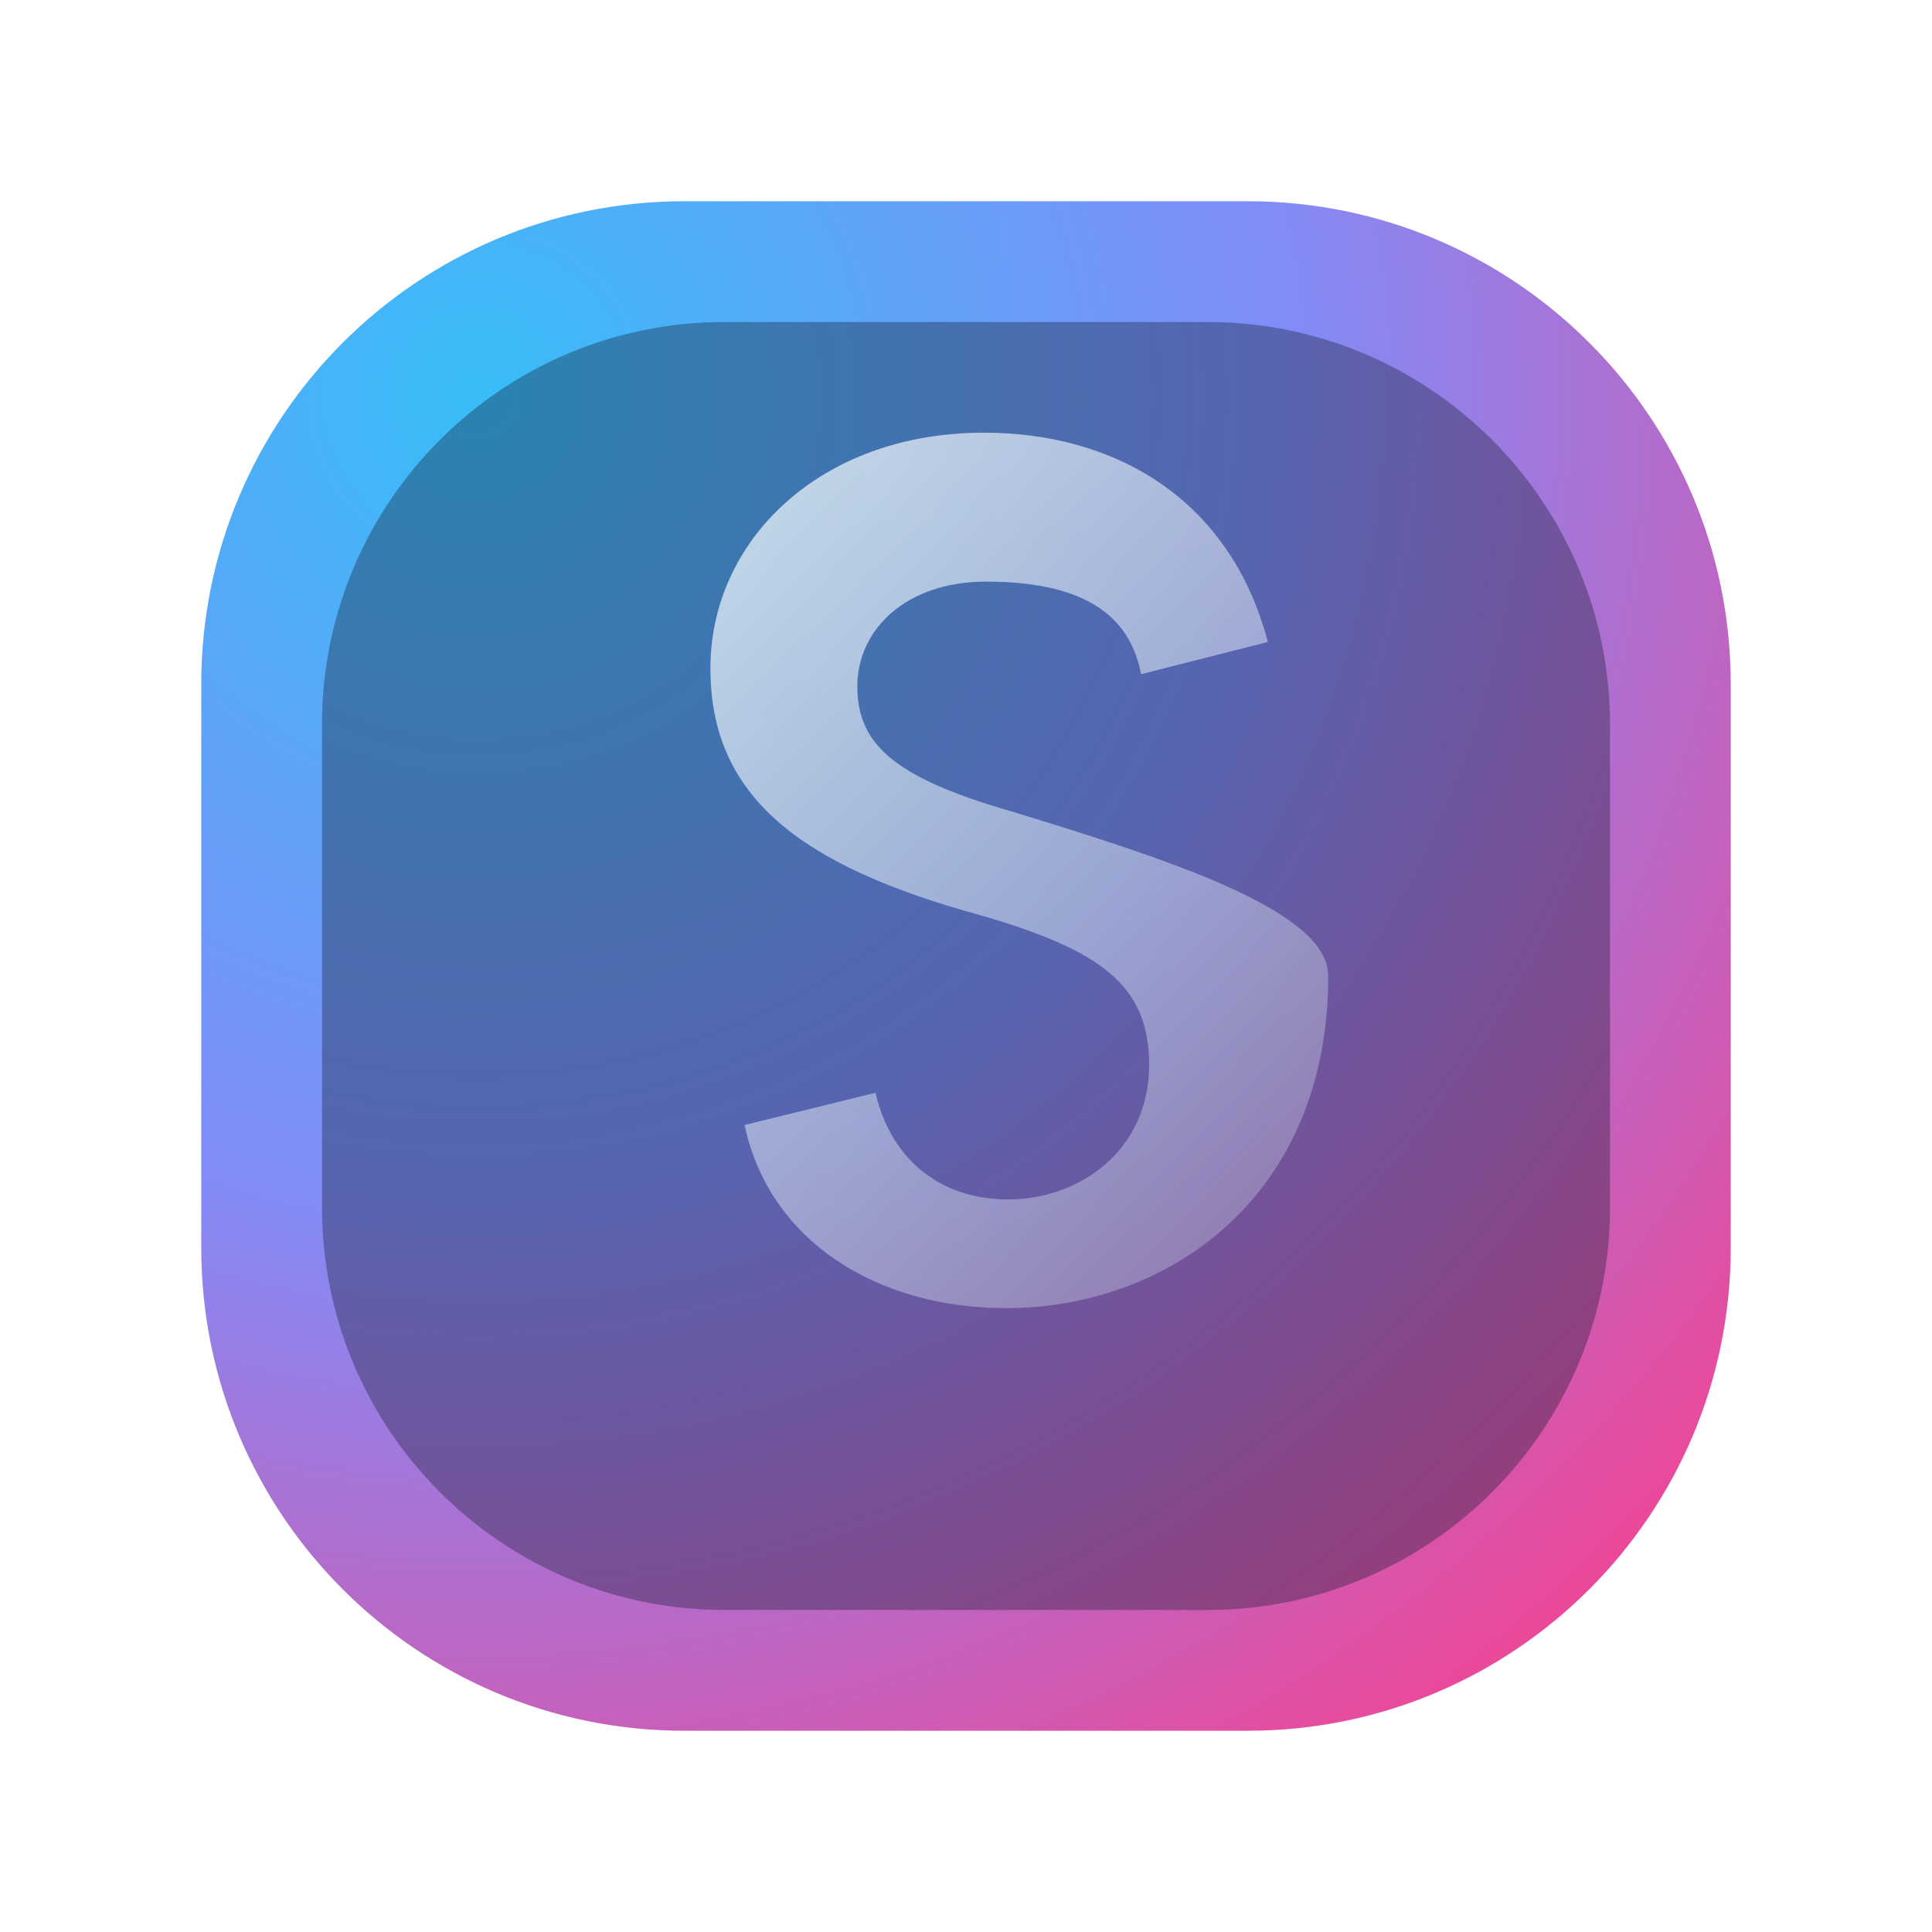
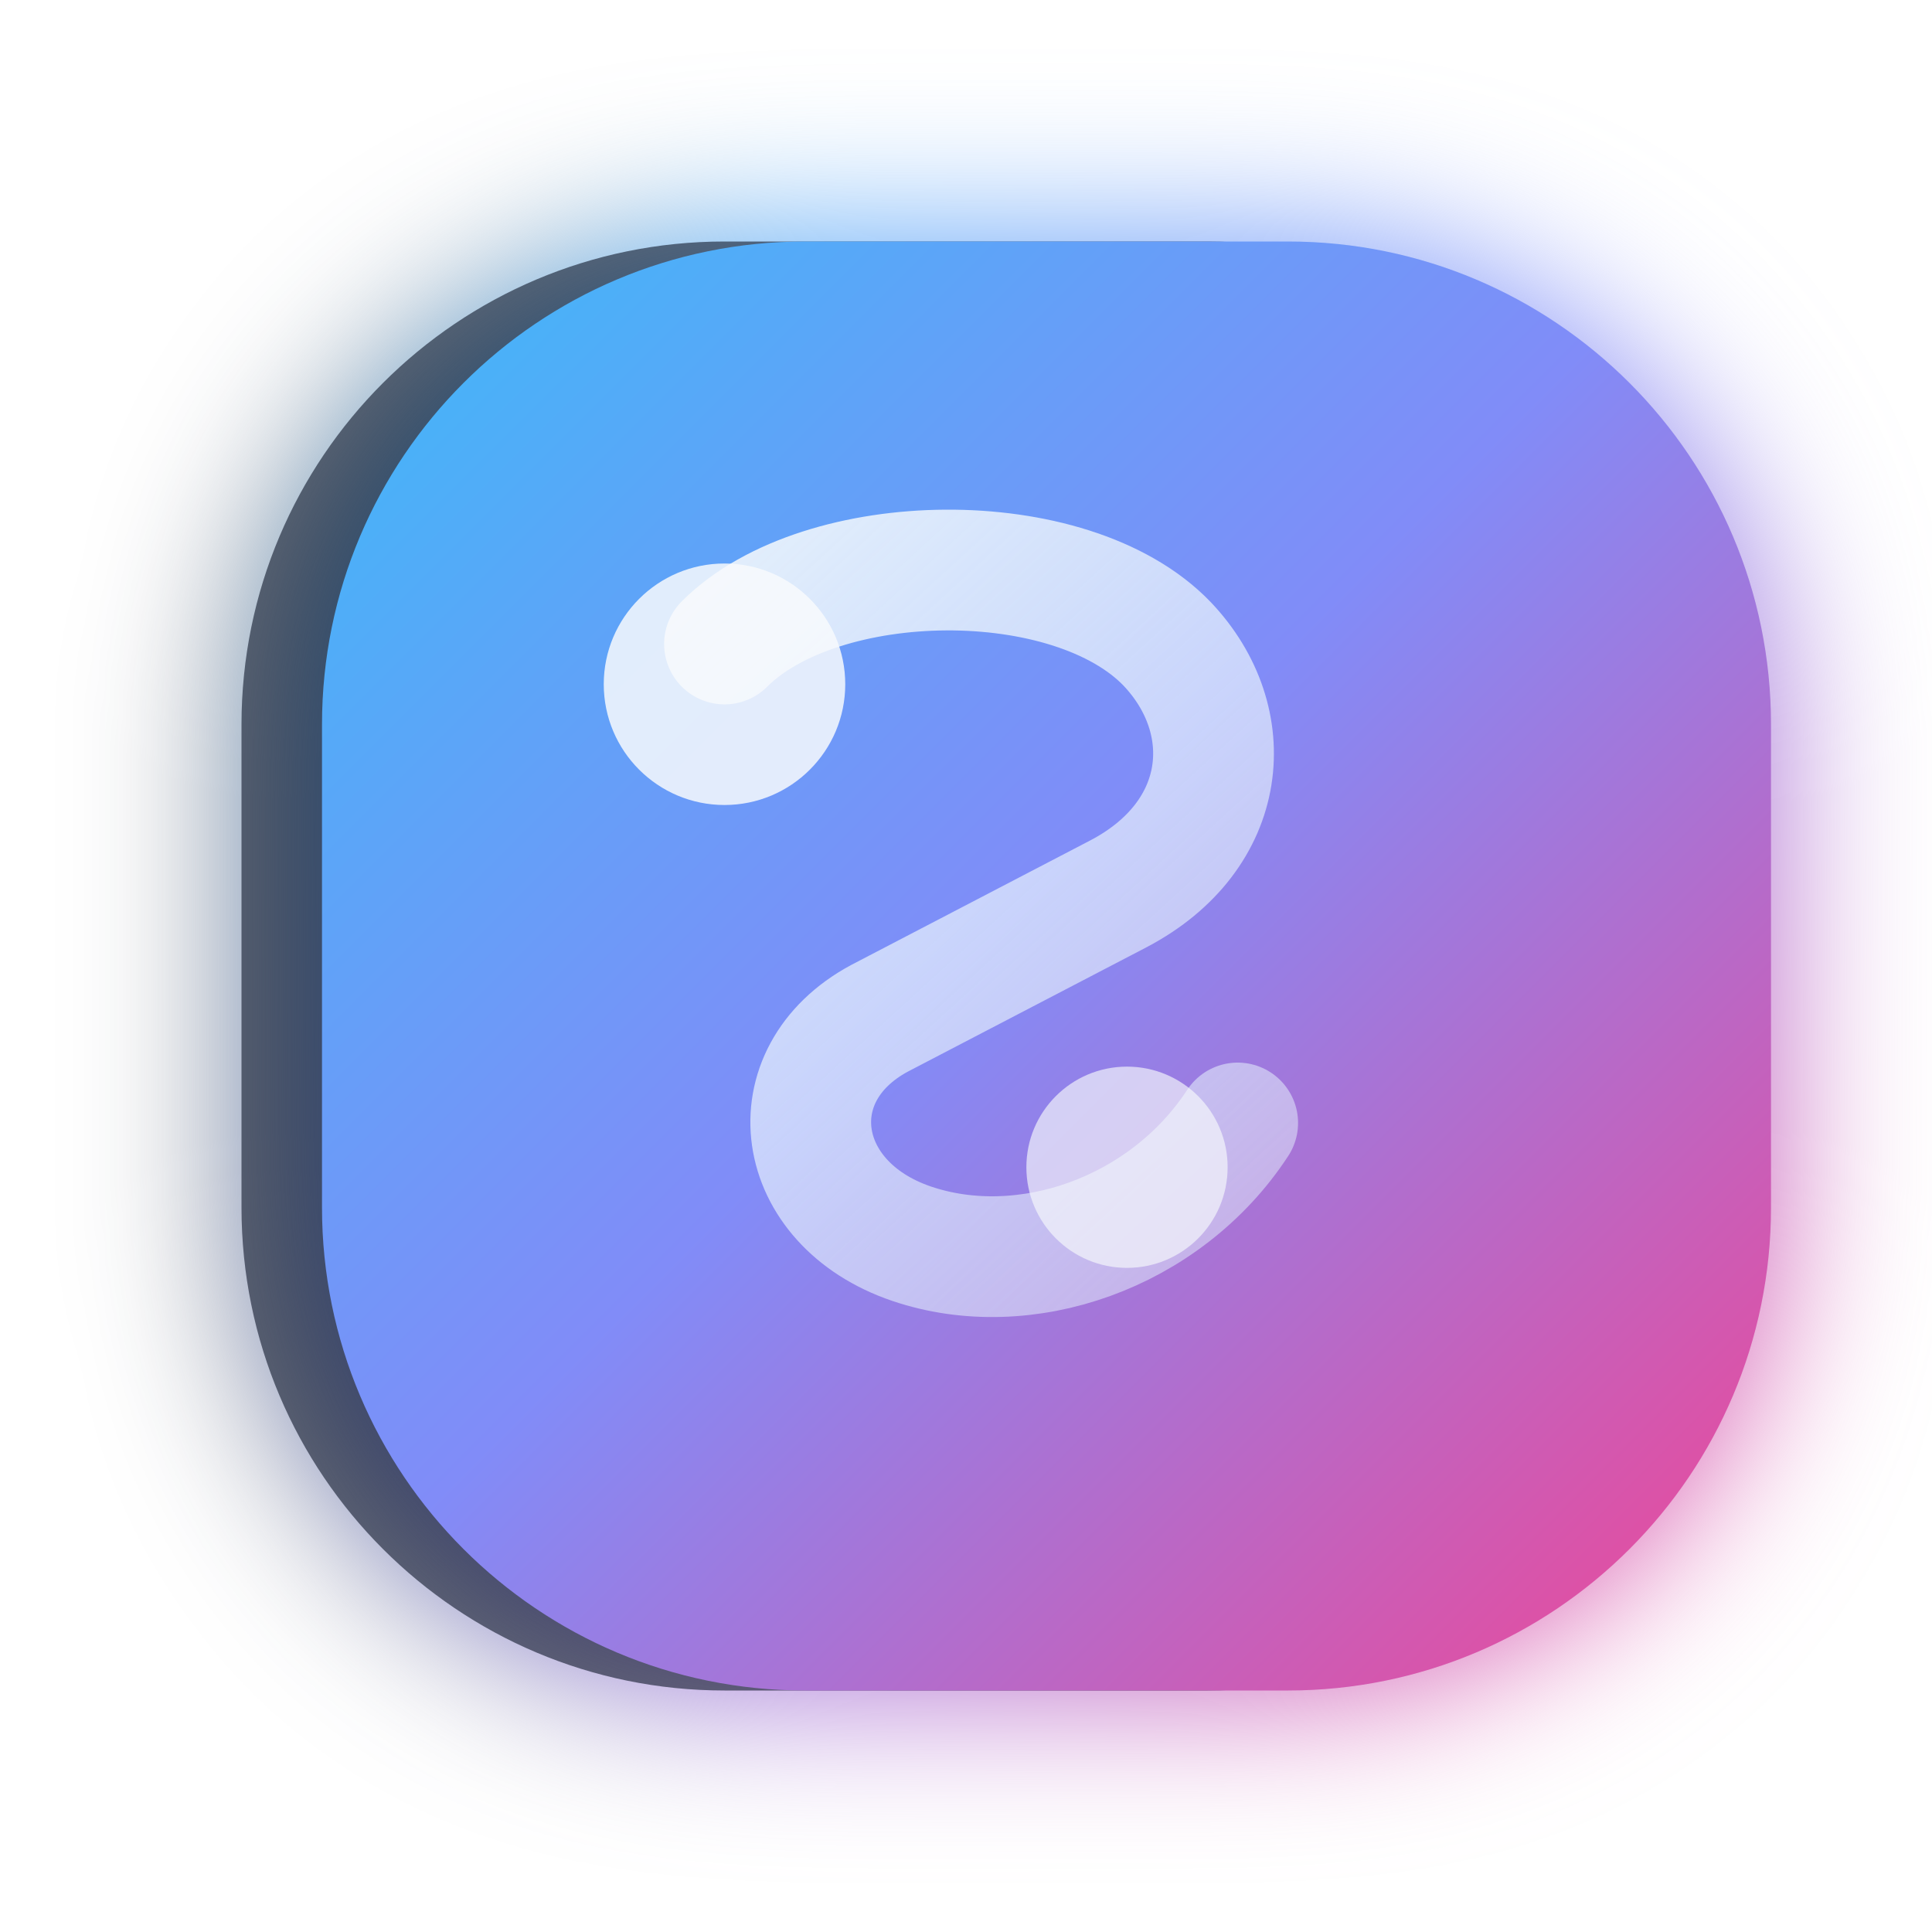
<svg xmlns="http://www.w3.org/2000/svg" width="96" height="96" viewBox="0 0 96 96" fill="none">
  <defs>
-     <radialGradient id="iconGlow" cx="0" cy="0" r="1" gradientUnits="userSpaceOnUse" gradientTransform="translate(24 20) rotate(45) scale(80)">
+     <linearGradient id="iconGradient" x1="12" y1="12" x2="84" y2="84" gradientUnits="userSpaceOnUse">
      <stop offset="0" stop-color="#38BDF8" />
      <stop offset="0.5" stop-color="#818CF8" />
      <stop offset="1" stop-color="#EC4899" />
-     </radialGradient>
-     <linearGradient id="iconHighlight" x1="20" y1="20" x2="76" y2="76" gradientUnits="userSpaceOnUse">
-       <stop offset="0" stop-color="#F8FAFC" stop-opacity="0.9" />
-       <stop offset="1" stop-color="#E0F2FE" stop-opacity="0.05" />
    </linearGradient>
+     <linearGradient id="iconStroke" x1="28" y1="24" x2="72" y2="72" gradientUnits="userSpaceOnUse">
+       <stop offset="0" stop-color="#F8FAFC" stop-opacity="0.95" />
+       <stop offset="1" stop-color="#E0F2FE" stop-opacity="0.35" />
+     </linearGradient>
+     <filter id="iconShadow" x="-15%" y="-15%" width="130%" height="130%" color-interpolation-filters="sRGB">
+       <feGaussianBlur in="SourceGraphic" stdDeviation="4" result="shadow" />
+       <feMerge>
+         <feMergeNode in="shadow" />
+         <feMergeNode in="SourceGraphic" />
+       </feMerge>
+     </filter>
  </defs>
-   <rect x="10" y="10" width="76" height="76" rx="24" fill="url(#iconGlow)" />
-   <rect x="16" y="16" width="64" height="64" rx="20" fill="#0F172A" opacity="0.35" />
-   <path d="M66 48.5C66 59.5 58 65 50 65C43.5 65 38.2 61.6 37 55.9L43.5 54.3C44.3 57.7 46.8 59.6 50.1 59.6C53.6 59.6 57.1 57.2 57.1 52.9C57.1 48.9 54.6 47.2 48.8 45.5C39.6 43 35.3 39.5 35.3 33.2C35.3 26.9 40.7 21.5 48.9 21.5C55.3 21.5 61.1 24.7 63 31.9L56.7 33.5C56.2 30.9 54.3 28.9 49 28.9C45 28.9 42.6 31.3 42.6 34.1C42.6 36.9 44.3 38.6 50.2 40.3C58.4 42.8 66 45.3 66 48.5Z" fill="url(#iconHighlight)" />
+   <g filter="url(#iconShadow)">
+     <rect x="12" y="12" width="72" height="72" rx="24" fill="#0F172A" opacity="0.6" />
+     <rect x="16" y="12" width="72" height="72" rx="24" fill="url(#iconGradient)" />
+     <path d="M36 32C40.8 27.2 53.2 27 58 32C61.6 35.8 61.1 41.5 55.6 44.4L43.7 50.6C38.5 53.4 39.4 59.8 45.3 61.8C50.9 63.7 57.9 61.3 61.5 55.8" stroke="url(#iconStroke)" stroke-width="6" stroke-linecap="round" stroke-linejoin="round" />
+     <circle cx="36" cy="34" r="6" fill="#F8FAFC" fill-opacity="0.85" />
+     <circle cx="56" cy="58" r="5" fill="#F8FAFC" fill-opacity="0.65" />
+   </g>
</svg>
